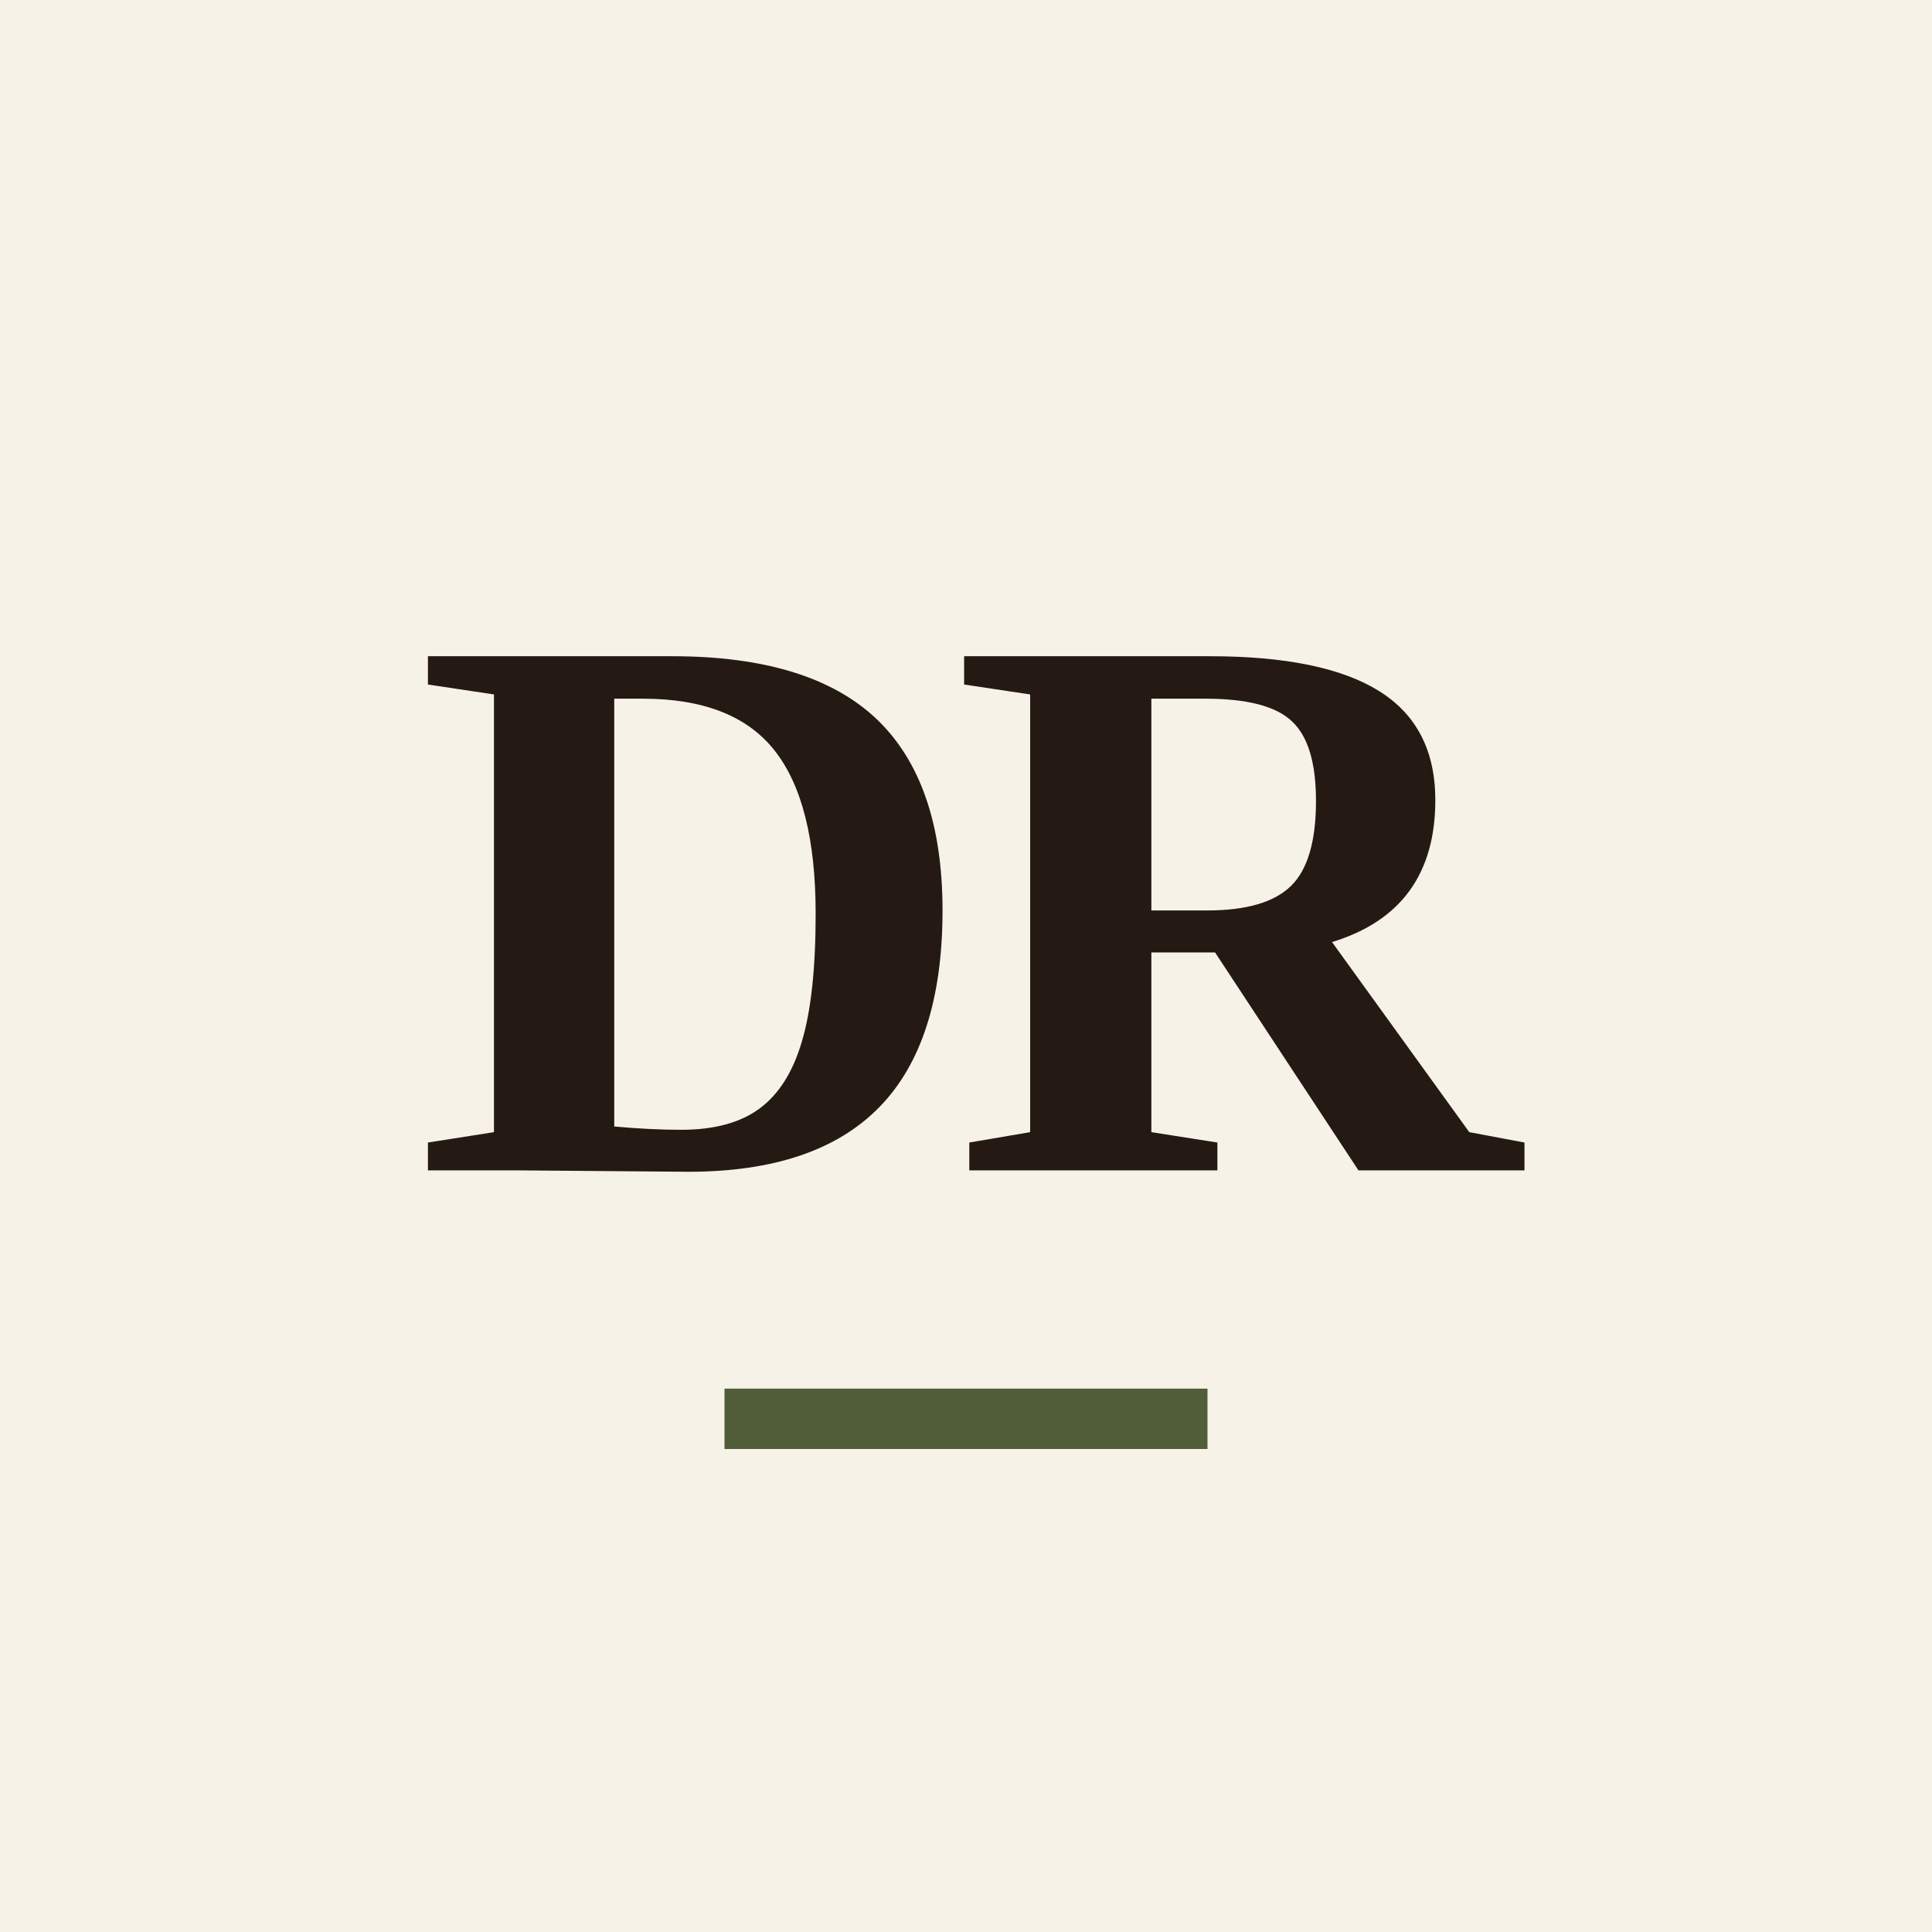
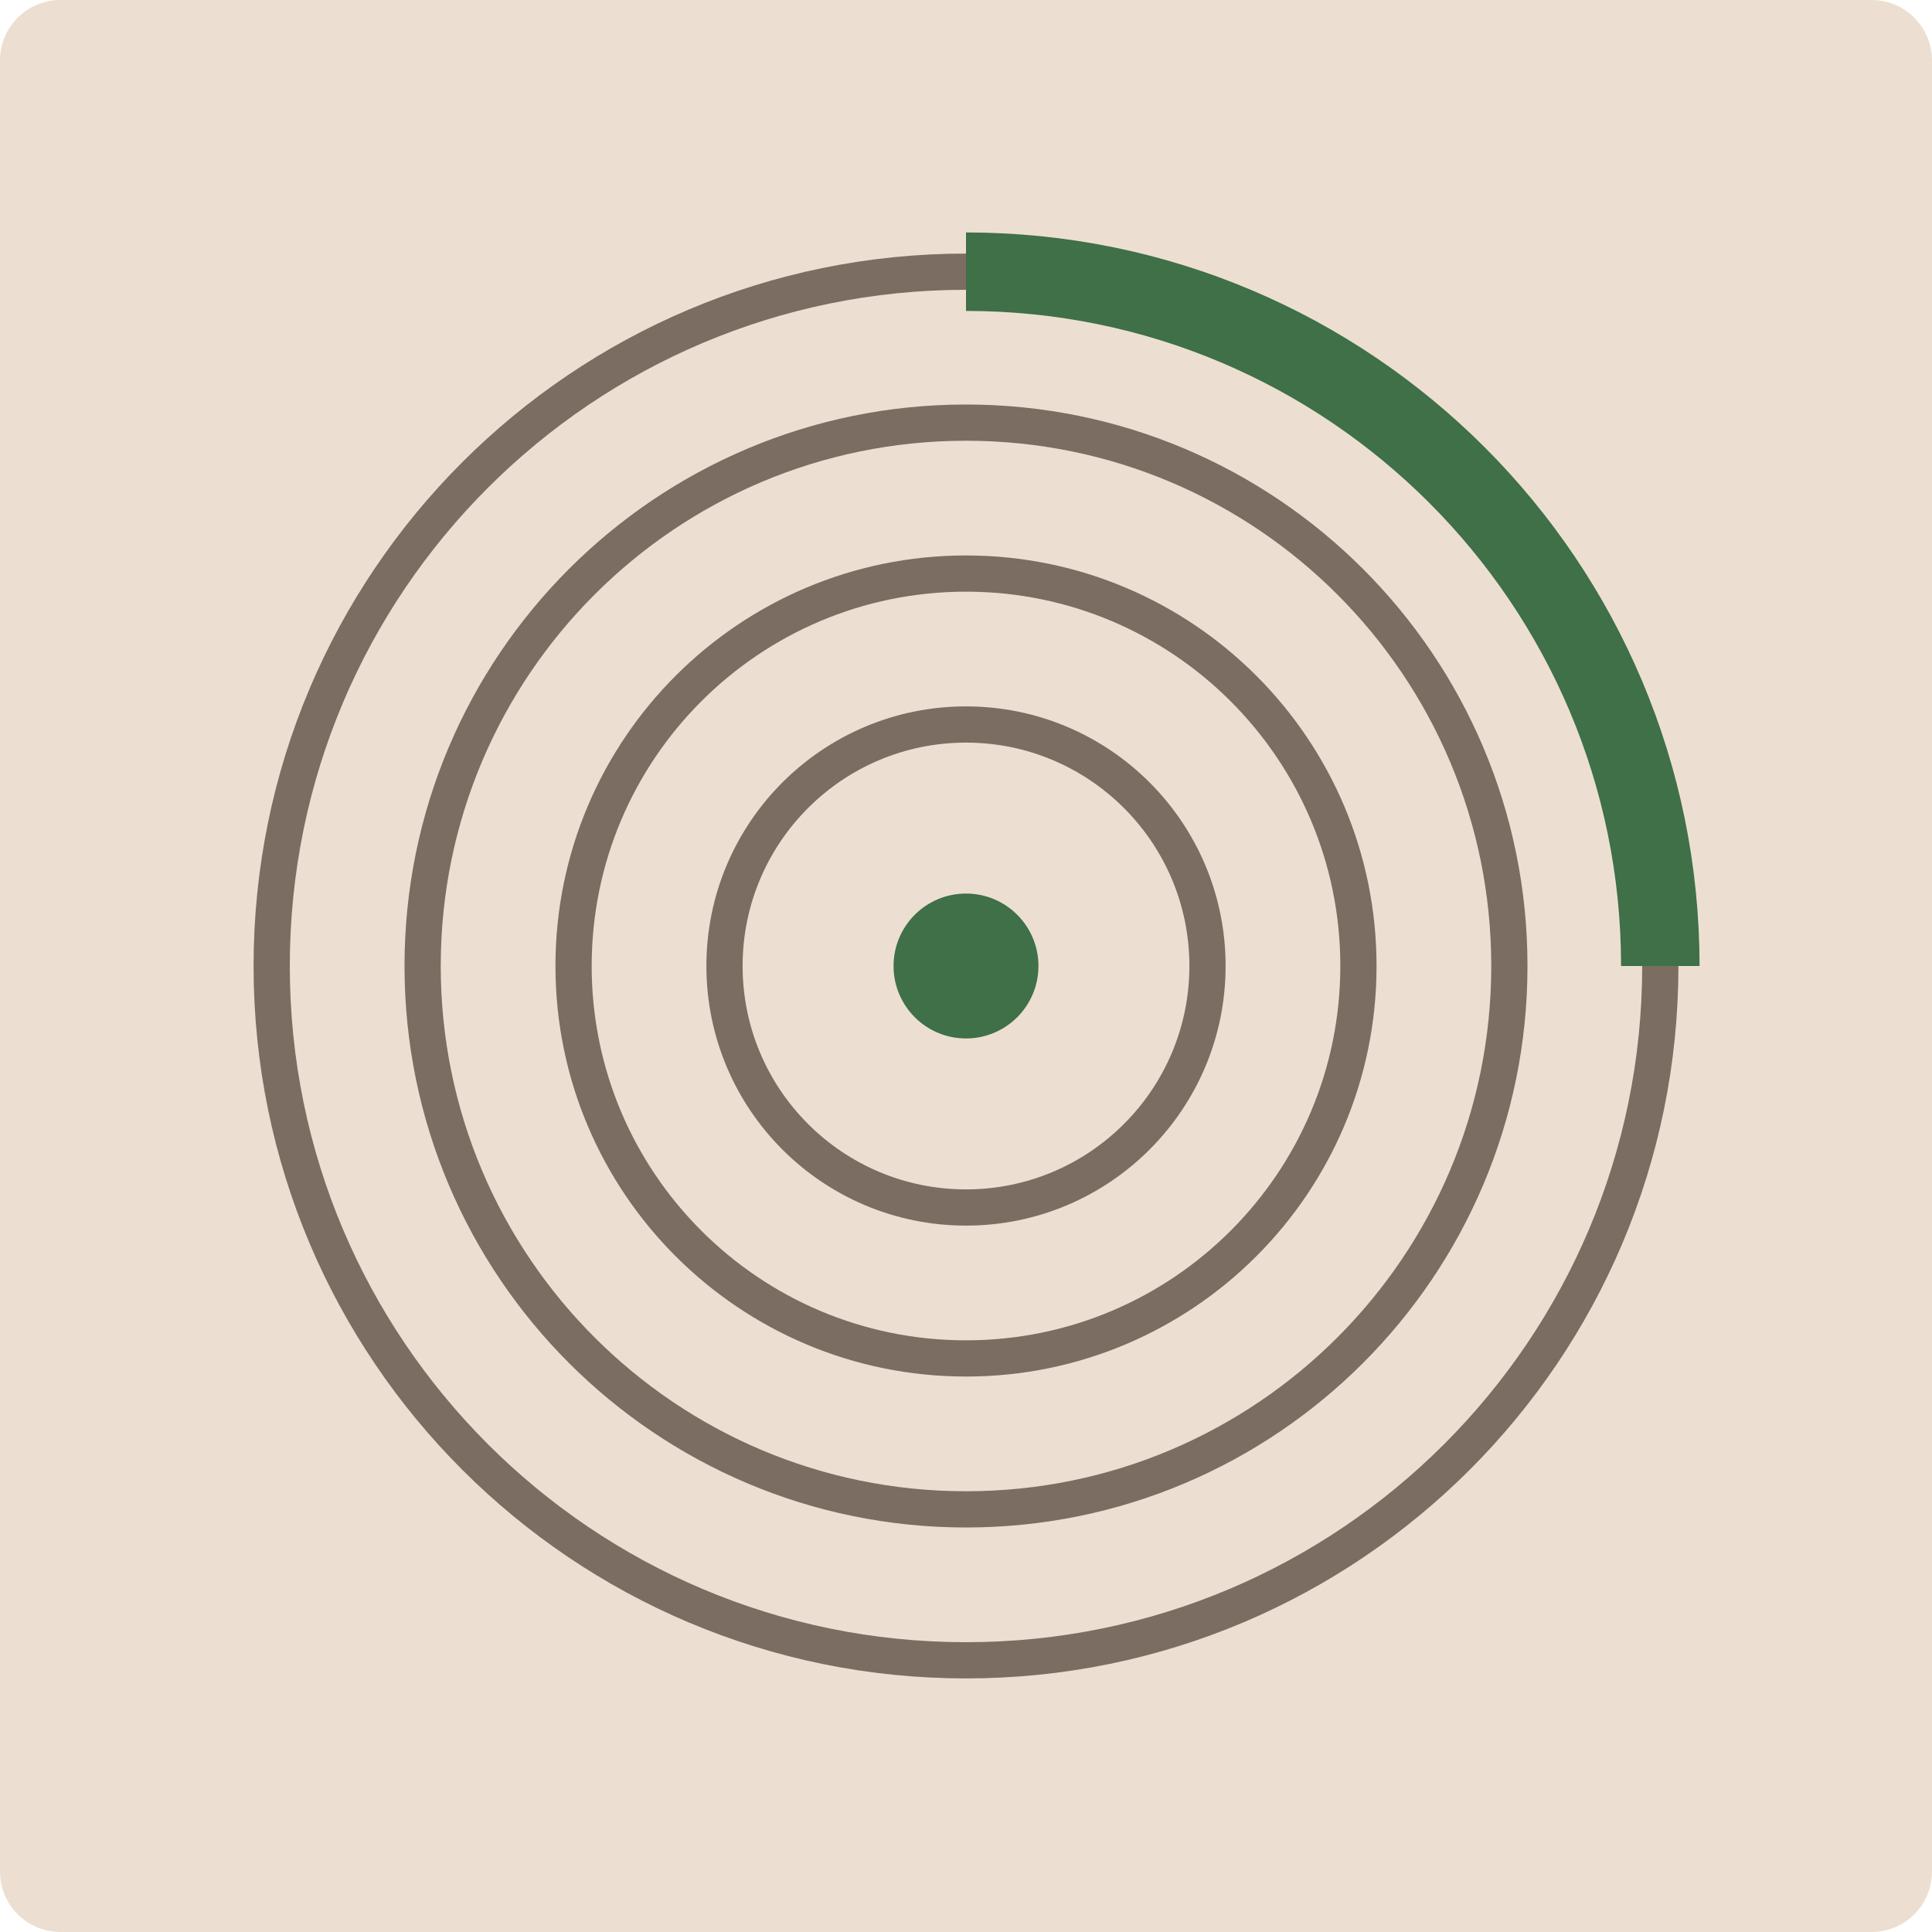
<svg xmlns="http://www.w3.org/2000/svg" viewBox="0 0 64 64">
-   <rect width="64" height="64" fill="#f6f2e8" />
-   <text x="32" y="30" text-anchor="middle" dominant-baseline="central" font-family="Georgia, 'Times New Roman', serif" font-size="26" font-weight="600" letter-spacing="-1" fill="#251a13">DR</text>
-   <rect x="24" y="46" width="16" height="2" fill="#515c39" />
+   <rect width="64" height="64" rx="2" fill="#ecdfd1" />
+   <g fill="none" stroke="#1f0f08" stroke-width="1.2" opacity="0.55">
+     <circle cx="32" cy="32" r="8" />
+     <circle cx="32" cy="32" r="13" />
+     <circle cx="32" cy="32" r="18" />
+     <circle cx="32" cy="32" r="23" />
+   </g>
+   <path d="M32 9a23 23 0 0 1 23 23" fill="none" stroke="#3f7048" stroke-width="2.6" />
+   <circle cx="32" cy="32" r="2.4" fill="#3f7048" />
</svg>
